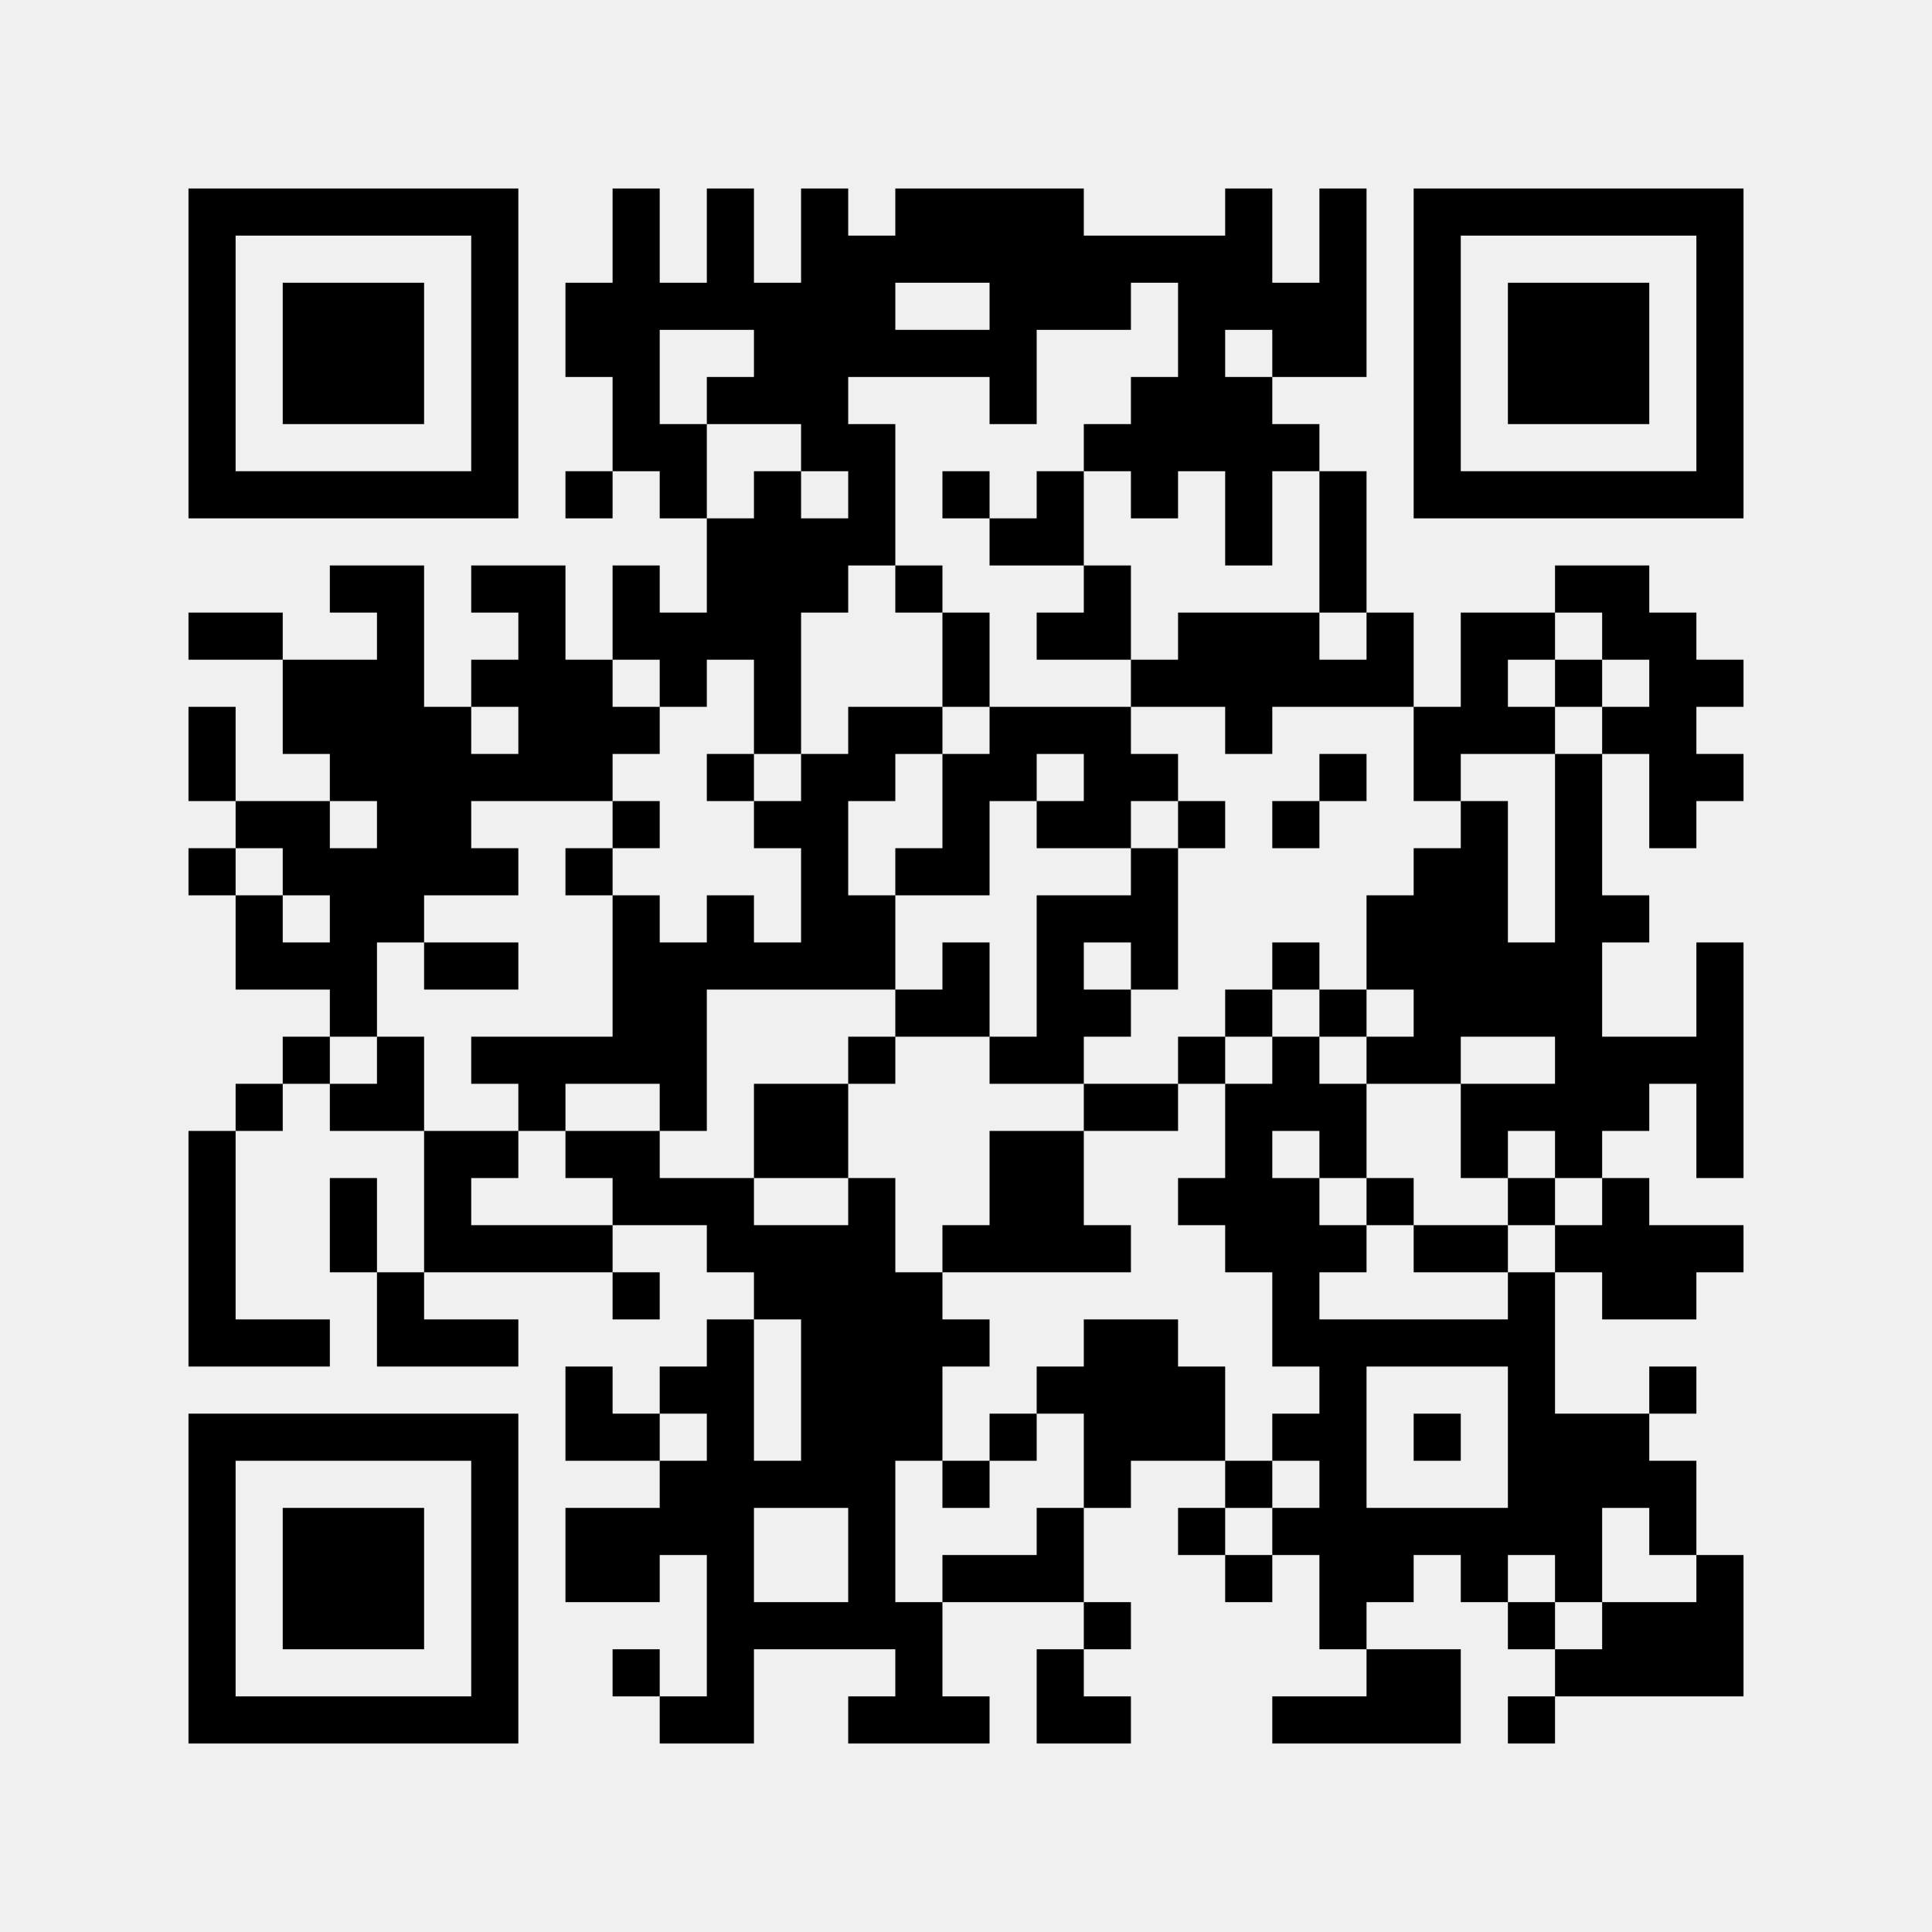
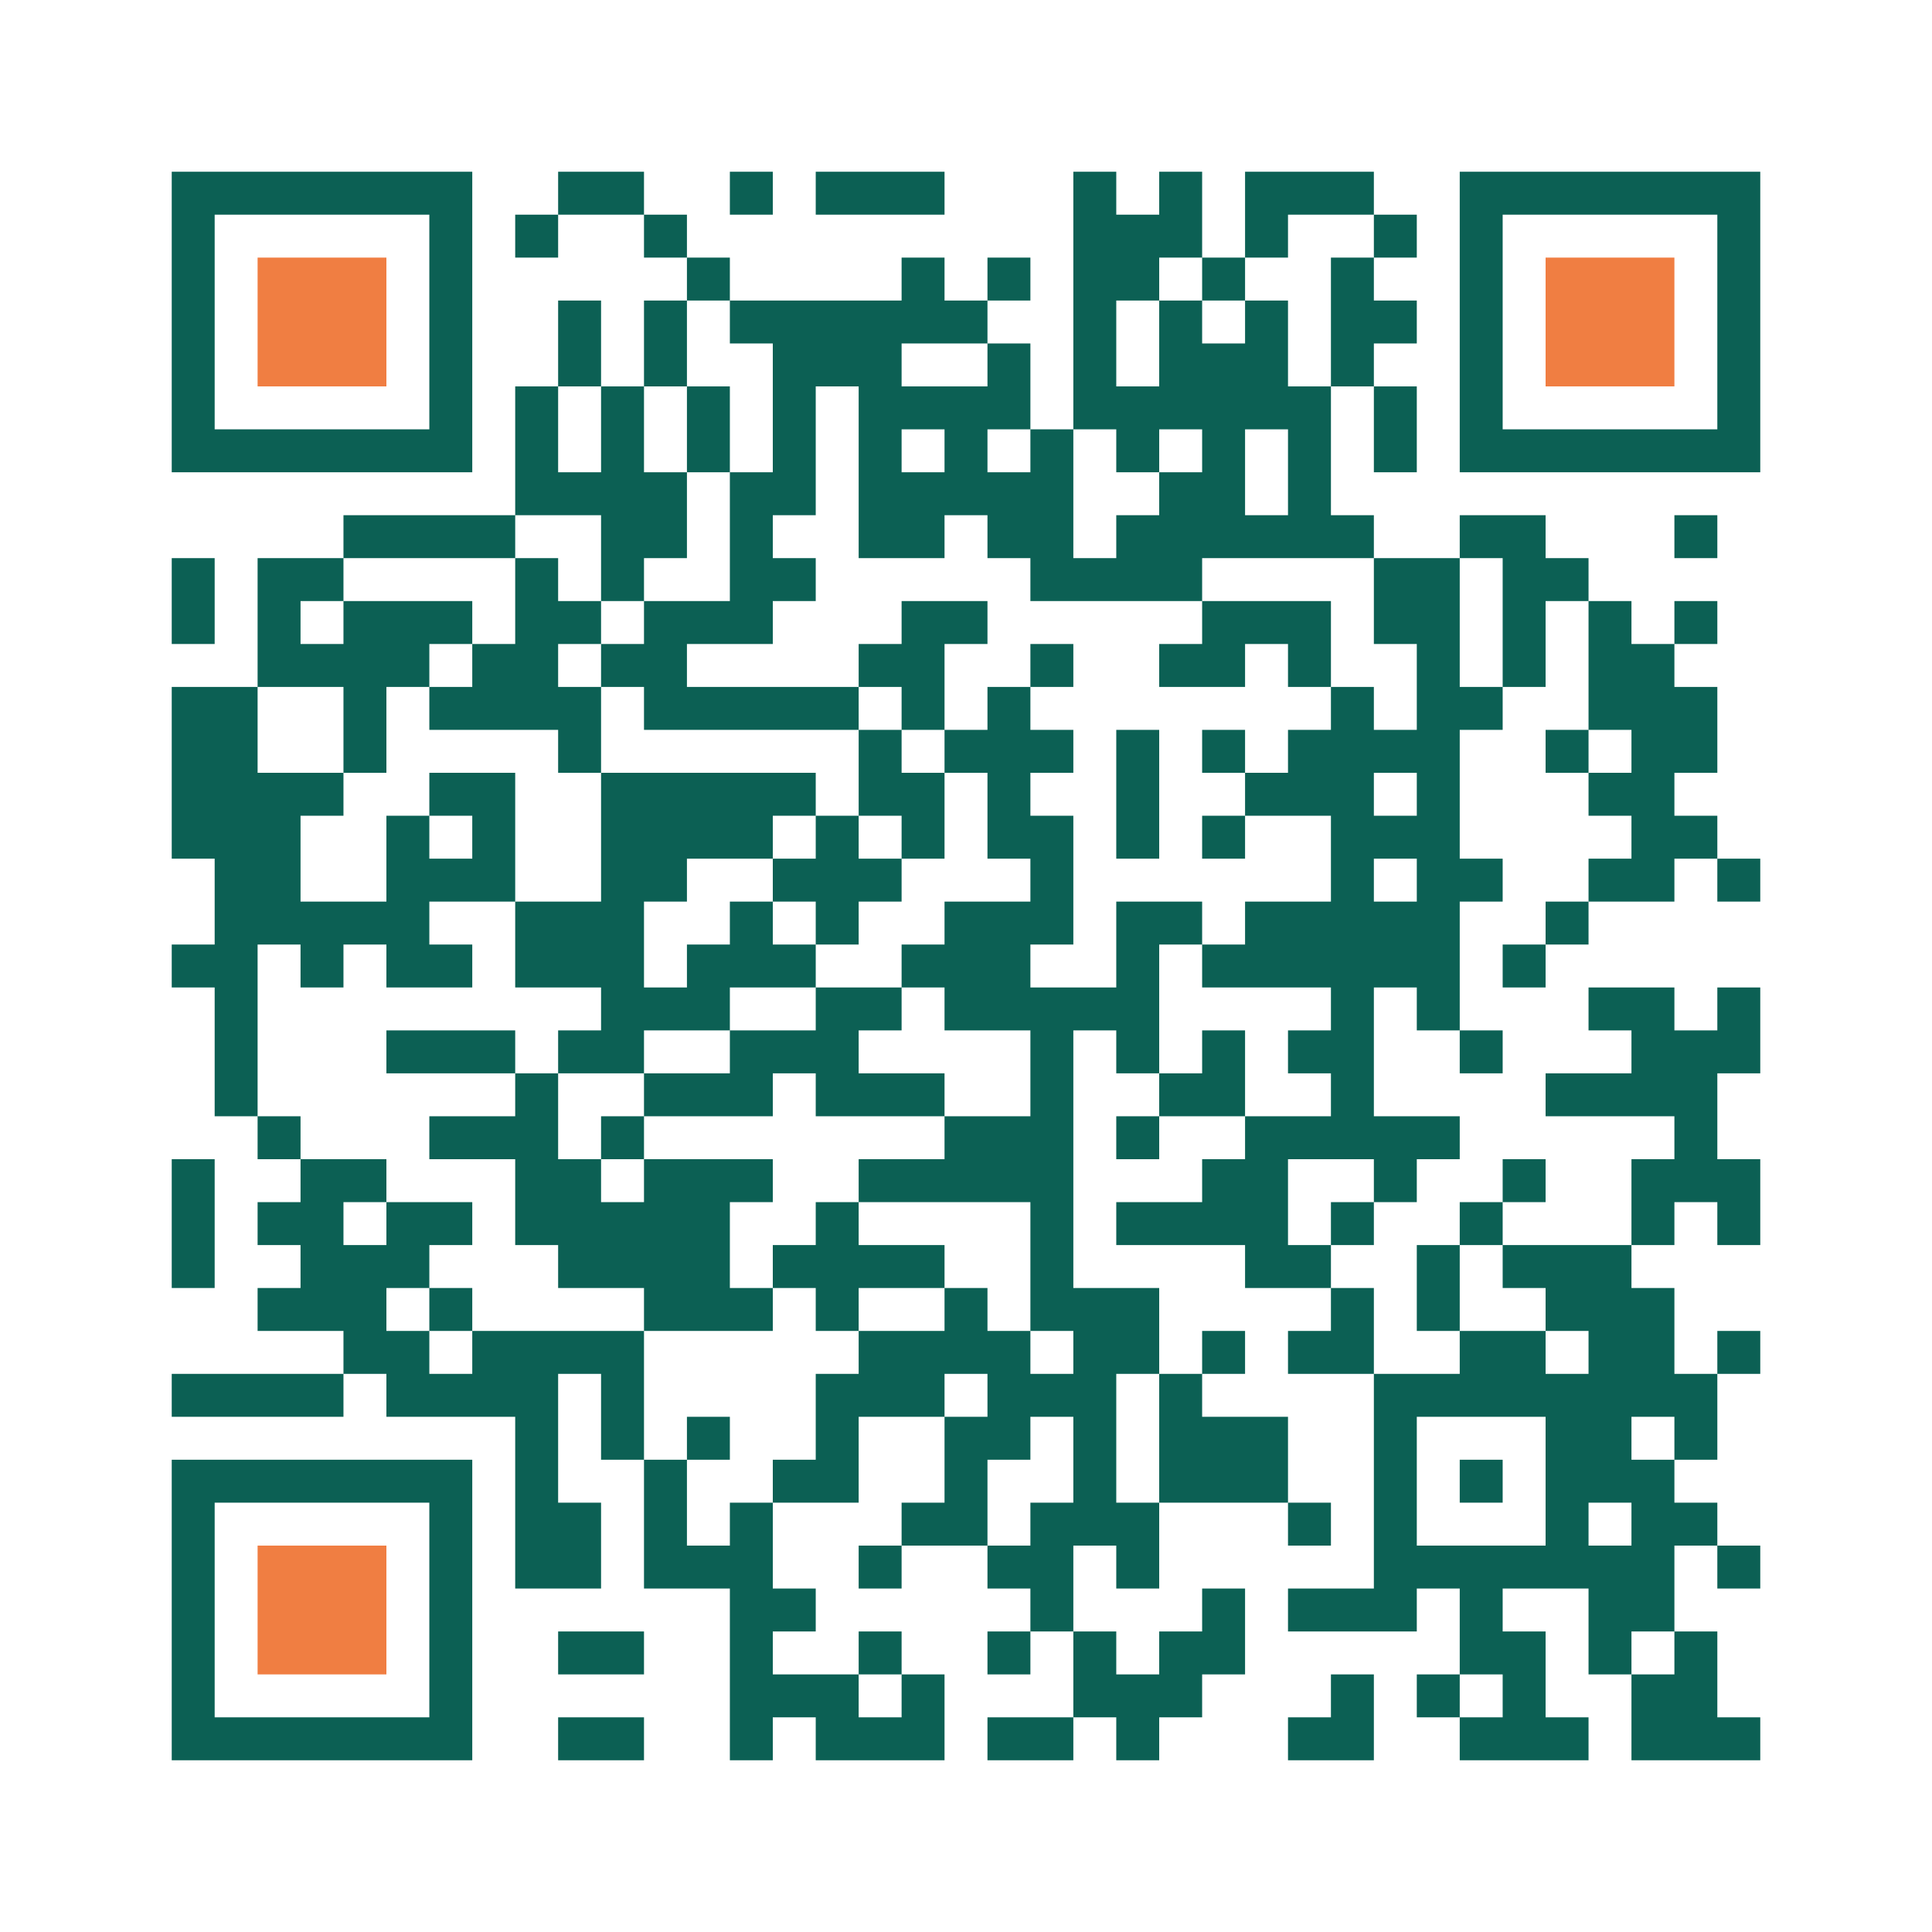
- <svg xmlns="http://www.w3.org/2000/svg" width="41mm" height="41mm" version="1.1" viewBox="0 0 41 41">
-   <path d="M4,4H5V5H4zM5,4H6V5H5zM6,4H7V5H6zM7,4H8V5H7zM8,4H9V5H8zM9,4H10V5H9zM10,4H11V5H10zM13,4H14V5H13zM15,4H16V5H15zM17,4H18V5H17zM19,4H20V5H19zM20,4H21V5H20zM21,4H22V5H21zM22,4H23V5H22zM26,4H27V5H26zM28,4H29V5H28zM30,4H31V5H30zM31,4H32V5H31zM32,4H33V5H32zM33,4H34V5H33zM34,4H35V5H34zM35,4H36V5H35zM36,4H37V5H36zM4,5H5V6H4zM10,5H11V6H10zM13,5H14V6H13zM15,5H16V6H15zM17,5H18V6H17zM18,5H19V6H18zM19,5H20V6H19zM20,5H21V6H20zM21,5H22V6H21zM22,5H23V6H22zM23,5H24V6H23zM24,5H25V6H24zM25,5H26V6H25zM26,5H27V6H26zM28,5H29V6H28zM30,5H31V6H30zM36,5H37V6H36zM4,6H5V7H4zM6,6H7V7H6zM7,6H8V7H7zM8,6H9V7H8zM10,6H11V7H10zM12,6H13V7H12zM13,6H14V7H13zM14,6H15V7H14zM15,6H16V7H15zM16,6H17V7H16zM17,6H18V7H17zM18,6H19V7H18zM21,6H22V7H21zM22,6H23V7H22zM23,6H24V7H23zM25,6H26V7H25zM26,6H27V7H26zM27,6H28V7H27zM28,6H29V7H28zM30,6H31V7H30zM32,6H33V7H32zM33,6H34V7H33zM34,6H35V7H34zM36,6H37V7H36zM4,7H5V8H4zM6,7H7V8H6zM7,7H8V8H7zM8,7H9V8H8zM10,7H11V8H10zM12,7H13V8H12zM13,7H14V8H13zM16,7H17V8H16zM17,7H18V8H17zM18,7H19V8H18zM19,7H20V8H19zM20,7H21V8H20zM21,7H22V8H21zM25,7H26V8H25zM27,7H28V8H27zM28,7H29V8H28zM30,7H31V8H30zM32,7H33V8H32zM33,7H34V8H33zM34,7H35V8H34zM36,7H37V8H36zM4,8H5V9H4zM6,8H7V9H6zM7,8H8V9H7zM8,8H9V9H8zM10,8H11V9H10zM13,8H14V9H13zM15,8H16V9H15zM16,8H17V9H16zM17,8H18V9H17zM21,8H22V9H21zM24,8H25V9H24zM25,8H26V9H25zM26,8H27V9H26zM30,8H31V9H30zM32,8H33V9H32zM33,8H34V9H33zM34,8H35V9H34zM36,8H37V9H36zM4,9H5V10H4zM10,9H11V10H10zM13,9H14V10H13zM14,9H15V10H14zM17,9H18V10H17zM18,9H19V10H18zM23,9H24V10H23zM24,9H25V10H24zM25,9H26V10H25zM26,9H27V10H26zM27,9H28V10H27zM30,9H31V10H30zM36,9H37V10H36zM4,10H5V11H4zM5,10H6V11H5zM6,10H7V11H6zM7,10H8V11H7zM8,10H9V11H8zM9,10H10V11H9zM10,10H11V11H10zM12,10H13V11H12zM14,10H15V11H14zM16,10H17V11H16zM18,10H19V11H18zM20,10H21V11H20zM22,10H23V11H22zM24,10H25V11H24zM26,10H27V11H26zM28,10H29V11H28zM30,10H31V11H30zM31,10H32V11H31zM32,10H33V11H32zM33,10H34V11H33zM34,10H35V11H34zM35,10H36V11H35zM36,10H37V11H36zM15,11H16V12H15zM16,11H17V12H16zM17,11H18V12H17zM18,11H19V12H18zM21,11H22V12H21zM22,11H23V12H22zM26,11H27V12H26zM28,11H29V12H28zM7,12H8V13H7zM8,12H9V13H8zM10,12H11V13H10zM11,12H12V13H11zM13,12H14V13H13zM15,12H16V13H15zM16,12H17V13H16zM17,12H18V13H17zM19,12H20V13H19zM23,12H24V13H23zM28,12H29V13H28zM33,12H34V13H33zM34,12H35V13H34zM4,13H5V14H4zM5,13H6V14H5zM8,13H9V14H8zM11,13H12V14H11zM13,13H14V14H13zM14,13H15V14H14zM15,13H16V14H15zM16,13H17V14H16zM20,13H21V14H20zM22,13H23V14H22zM23,13H24V14H23zM25,13H26V14H25zM26,13H27V14H26zM27,13H28V14H27zM29,13H30V14H29zM31,13H32V14H31zM32,13H33V14H32zM34,13H35V14H34zM35,13H36V14H35zM6,14H7V15H6zM7,14H8V15H7zM8,14H9V15H8zM10,14H11V15H10zM11,14H12V15H11zM12,14H13V15H12zM14,14H15V15H14zM16,14H17V15H16zM20,14H21V15H20zM24,14H25V15H24zM25,14H26V15H25zM26,14H27V15H26zM27,14H28V15H27zM28,14H29V15H28zM29,14H30V15H29zM31,14H32V15H31zM33,14H34V15H33zM35,14H36V15H35zM36,14H37V15H36zM4,15H5V16H4zM6,15H7V16H6zM7,15H8V16H7zM8,15H9V16H8zM9,15H10V16H9zM11,15H12V16H11zM12,15H13V16H12zM13,15H14V16H13zM16,15H17V16H16zM18,15H19V16H18zM19,15H20V16H19zM21,15H22V16H21zM22,15H23V16H22zM23,15H24V16H23zM26,15H27V16H26zM30,15H31V16H30zM31,15H32V16H31zM32,15H33V16H32zM34,15H35V16H34zM35,15H36V16H35zM4,16H5V17H4zM7,16H8V17H7zM8,16H9V17H8zM9,16H10V17H9zM10,16H11V17H10zM11,16H12V17H11zM12,16H13V17H12zM15,16H16V17H15zM17,16H18V17H17zM18,16H19V17H18zM20,16H21V17H20zM21,16H22V17H21zM23,16H24V17H23zM24,16H25V17H24zM28,16H29V17H28zM30,16H31V17H30zM33,16H34V17H33zM35,16H36V17H35zM36,16H37V17H36zM5,17H6V18H5zM6,17H7V18H6zM8,17H9V18H8zM9,17H10V18H9zM13,17H14V18H13zM16,17H17V18H16zM17,17H18V18H17zM20,17H21V18H20zM22,17H23V18H22zM23,17H24V18H23zM25,17H26V18H25zM27,17H28V18H27zM31,17H32V18H31zM33,17H34V18H33zM35,17H36V18H35zM4,18H5V19H4zM6,18H7V19H6zM7,18H8V19H7zM8,18H9V19H8zM9,18H10V19H9zM10,18H11V19H10zM12,18H13V19H12zM17,18H18V19H17zM19,18H20V19H19zM20,18H21V19H20zM24,18H25V19H24zM30,18H31V19H30zM31,18H32V19H31zM33,18H34V19H33zM5,19H6V20H5zM7,19H8V20H7zM8,19H9V20H8zM13,19H14V20H13zM15,19H16V20H15zM17,19H18V20H17zM18,19H19V20H18zM22,19H23V20H22zM23,19H24V20H23zM24,19H25V20H24zM29,19H30V20H29zM30,19H31V20H30zM31,19H32V20H31zM33,19H34V20H33zM34,19H35V20H34zM5,20H6V21H5zM6,20H7V21H6zM7,20H8V21H7zM9,20H10V21H9zM10,20H11V21H10zM13,20H14V21H13zM14,20H15V21H14zM15,20H16V21H15zM16,20H17V21H16zM17,20H18V21H17zM18,20H19V21H18zM20,20H21V21H20zM22,20H23V21H22zM24,20H25V21H24zM27,20H28V21H27zM29,20H30V21H29zM30,20H31V21H30zM31,20H32V21H31zM32,20H33V21H32zM33,20H34V21H33zM36,20H37V21H36zM7,21H8V22H7zM13,21H14V22H13zM14,21H15V22H14zM19,21H20V22H19zM20,21H21V22H20zM22,21H23V22H22zM23,21H24V22H23zM26,21H27V22H26zM28,21H29V22H28zM30,21H31V22H30zM31,21H32V22H31zM32,21H33V22H32zM33,21H34V22H33zM36,21H37V22H36zM6,22H7V23H6zM8,22H9V23H8zM10,22H11V23H10zM11,22H12V23H11zM12,22H13V23H12zM13,22H14V23H13zM14,22H15V23H14zM18,22H19V23H18zM21,22H22V23H21zM22,22H23V23H22zM25,22H26V23H25zM27,22H28V23H27zM29,22H30V23H29zM30,22H31V23H30zM33,22H34V23H33zM34,22H35V23H34zM35,22H36V23H35zM36,22H37V23H36zM5,23H6V24H5zM7,23H8V24H7zM8,23H9V24H8zM11,23H12V24H11zM14,23H15V24H14zM16,23H17V24H16zM17,23H18V24H17zM23,23H24V24H23zM24,23H25V24H24zM26,23H27V24H26zM27,23H28V24H27zM28,23H29V24H28zM31,23H32V24H31zM32,23H33V24H32zM33,23H34V24H33zM34,23H35V24H34zM36,23H37V24H36zM4,24H5V25H4zM9,24H10V25H9zM10,24H11V25H10zM12,24H13V25H12zM13,24H14V25H13zM16,24H17V25H16zM17,24H18V25H17zM21,24H22V25H21zM22,24H23V25H22zM26,24H27V25H26zM28,24H29V25H28zM31,24H32V25H31zM33,24H34V25H33zM36,24H37V25H36zM4,25H5V26H4zM7,25H8V26H7zM9,25H10V26H9zM13,25H14V26H13zM14,25H15V26H14zM15,25H16V26H15zM18,25H19V26H18zM21,25H22V26H21zM22,25H23V26H22zM25,25H26V26H25zM26,25H27V26H26zM27,25H28V26H27zM29,25H30V26H29zM32,25H33V26H32zM34,25H35V26H34zM4,26H5V27H4zM7,26H8V27H7zM9,26H10V27H9zM10,26H11V27H10zM11,26H12V27H11zM12,26H13V27H12zM15,26H16V27H15zM16,26H17V27H16zM17,26H18V27H17zM18,26H19V27H18zM20,26H21V27H20zM21,26H22V27H21zM22,26H23V27H22zM23,26H24V27H23zM26,26H27V27H26zM27,26H28V27H27zM28,26H29V27H28zM30,26H31V27H30zM31,26H32V27H31zM33,26H34V27H33zM34,26H35V27H34zM35,26H36V27H35zM36,26H37V27H36zM4,27H5V28H4zM8,27H9V28H8zM13,27H14V28H13zM16,27H17V28H16zM17,27H18V28H17zM18,27H19V28H18zM19,27H20V28H19zM27,27H28V28H27zM32,27H33V28H32zM34,27H35V28H34zM35,27H36V28H35zM4,28H5V29H4zM5,28H6V29H5zM6,28H7V29H6zM8,28H9V29H8zM9,28H10V29H9zM10,28H11V29H10zM15,28H16V29H15zM17,28H18V29H17zM18,28H19V29H18zM19,28H20V29H19zM20,28H21V29H20zM23,28H24V29H23zM24,28H25V29H24zM27,28H28V29H27zM28,28H29V29H28zM29,28H30V29H29zM30,28H31V29H30zM31,28H32V29H31zM32,28H33V29H32zM12,29H13V30H12zM14,29H15V30H14zM15,29H16V30H15zM17,29H18V30H17zM18,29H19V30H18zM19,29H20V30H19zM22,29H23V30H22zM23,29H24V30H23zM24,29H25V30H24zM25,29H26V30H25zM28,29H29V30H28zM32,29H33V30H32zM35,29H36V30H35zM4,30H5V31H4zM5,30H6V31H5zM6,30H7V31H6zM7,30H8V31H7zM8,30H9V31H8zM9,30H10V31H9zM10,30H11V31H10zM12,30H13V31H12zM13,30H14V31H13zM15,30H16V31H15zM17,30H18V31H17zM18,30H19V31H18zM19,30H20V31H19zM21,30H22V31H21zM23,30H24V31H23zM24,30H25V31H24zM25,30H26V31H25zM27,30H28V31H27zM28,30H29V31H28zM30,30H31V31H30zM32,30H33V31H32zM33,30H34V31H33zM34,30H35V31H34zM4,31H5V32H4zM10,31H11V32H10zM14,31H15V32H14zM15,31H16V32H15zM16,31H17V32H16zM17,31H18V32H17zM18,31H19V32H18zM20,31H21V32H20zM23,31H24V32H23zM26,31H27V32H26zM28,31H29V32H28zM32,31H33V32H32zM33,31H34V32H33zM34,31H35V32H34zM35,31H36V32H35zM4,32H5V33H4zM6,32H7V33H6zM7,32H8V33H7zM8,32H9V33H8zM10,32H11V33H10zM12,32H13V33H12zM13,32H14V33H13zM14,32H15V33H14zM15,32H16V33H15zM18,32H19V33H18zM22,32H23V33H22zM25,32H26V33H25zM27,32H28V33H27zM28,32H29V33H28zM29,32H30V33H29zM30,32H31V33H30zM31,32H32V33H31zM32,32H33V33H32zM33,32H34V33H33zM35,32H36V33H35zM4,33H5V34H4zM6,33H7V34H6zM7,33H8V34H7zM8,33H9V34H8zM10,33H11V34H10zM12,33H13V34H12zM13,33H14V34H13zM15,33H16V34H15zM18,33H19V34H18zM20,33H21V34H20zM21,33H22V34H21zM22,33H23V34H22zM26,33H27V34H26zM28,33H29V34H28zM29,33H30V34H29zM31,33H32V34H31zM33,33H34V34H33zM36,33H37V34H36zM4,34H5V35H4zM6,34H7V35H6zM7,34H8V35H7zM8,34H9V35H8zM10,34H11V35H10zM15,34H16V35H15zM16,34H17V35H16zM17,34H18V35H17zM18,34H19V35H18zM19,34H20V35H19zM23,34H24V35H23zM28,34H29V35H28zM32,34H33V35H32zM34,34H35V35H34zM35,34H36V35H35zM36,34H37V35H36zM4,35H5V36H4zM10,35H11V36H10zM13,35H14V36H13zM15,35H16V36H15zM19,35H20V36H19zM22,35H23V36H22zM29,35H30V36H29zM30,35H31V36H30zM33,35H34V36H33zM34,35H35V36H34zM35,35H36V36H35zM36,35H37V36H36zM4,36H5V37H4zM5,36H6V37H5zM6,36H7V37H6zM7,36H8V37H7zM8,36H9V37H8zM9,36H10V37H9zM10,36H11V37H10zM14,36H15V37H14zM15,36H16V37H15zM18,36H19V37H18zM19,36H20V37H19zM20,36H21V37H20zM22,36H23V37H22zM23,36H24V37H23zM27,36H28V37H27zM28,36H29V37H28zM29,36H30V37H29zM30,36H31V37H30zM32,36H33V37H32z" id="qr-path" fill="#000000" fill-opacity="1" fill-rule="nonzero" stroke="none" />
+ <svg xmlns="http://www.w3.org/2000/svg" width="45mm" height="45mm" version="1.1" viewBox="0 0 45 45">
+   <rect width="45" height="45" fill="#FFFFFF" />
+   <path id="qr-path" d="M4,4h1v1h-1zM5,4h1v1h-1zM6,4h1v1h-1zM7,4h1v1h-1zM8,4h1v1h-1zM9,4h1v1h-1zM10,4h1v1h-1zM13,4h1v1h-1zM14,4h1v1h-1zM17,4h1v1h-1zM19,4h1v1h-1zM20,4h1v1h-1zM21,4h1v1h-1zM25,4h1v1h-1zM27,4h1v1h-1zM29,4h1v1h-1zM30,4h1v1h-1zM31,4h1v1h-1zM34,4h1v1h-1zM35,4h1v1h-1zM36,4h1v1h-1zM37,4h1v1h-1zM38,4h1v1h-1zM39,4h1v1h-1zM40,4h1v1h-1zM4,5h1v1h-1zM10,5h1v1h-1zM12,5h1v1h-1zM15,5h1v1h-1zM25,5h1v1h-1zM26,5h1v1h-1zM27,5h1v1h-1zM29,5h1v1h-1zM32,5h1v1h-1zM34,5h1v1h-1zM40,5h1v1h-1zM4,6h1v1h-1zM10,6h1v1h-1zM16,6h1v1h-1zM21,6h1v1h-1zM23,6h1v1h-1zM25,6h1v1h-1zM26,6h1v1h-1zM28,6h1v1h-1zM31,6h1v1h-1zM34,6h1v1h-1zM40,6h1v1h-1zM4,7h1v1h-1zM10,7h1v1h-1zM13,7h1v1h-1zM15,7h1v1h-1zM17,7h1v1h-1zM18,7h1v1h-1zM19,7h1v1h-1zM20,7h1v1h-1zM21,7h1v1h-1zM22,7h1v1h-1zM25,7h1v1h-1zM27,7h1v1h-1zM29,7h1v1h-1zM31,7h1v1h-1zM32,7h1v1h-1zM34,7h1v1h-1zM40,7h1v1h-1zM4,8h1v1h-1zM10,8h1v1h-1zM13,8h1v1h-1zM15,8h1v1h-1zM18,8h1v1h-1zM19,8h1v1h-1zM20,8h1v1h-1zM23,8h1v1h-1zM25,8h1v1h-1zM27,8h1v1h-1zM28,8h1v1h-1zM29,8h1v1h-1zM31,8h1v1h-1zM34,8h1v1h-1zM40,8h1v1h-1zM4,9h1v1h-1zM10,9h1v1h-1zM12,9h1v1h-1zM14,9h1v1h-1zM16,9h1v1h-1zM18,9h1v1h-1zM20,9h1v1h-1zM21,9h1v1h-1zM22,9h1v1h-1zM23,9h1v1h-1zM25,9h1v1h-1zM26,9h1v1h-1zM27,9h1v1h-1zM28,9h1v1h-1zM29,9h1v1h-1zM30,9h1v1h-1zM32,9h1v1h-1zM34,9h1v1h-1zM40,9h1v1h-1zM4,10h1v1h-1zM5,10h1v1h-1zM6,10h1v1h-1zM7,10h1v1h-1zM8,10h1v1h-1zM9,10h1v1h-1zM10,10h1v1h-1zM12,10h1v1h-1zM14,10h1v1h-1zM16,10h1v1h-1zM18,10h1v1h-1zM20,10h1v1h-1zM22,10h1v1h-1zM24,10h1v1h-1zM26,10h1v1h-1zM28,10h1v1h-1zM30,10h1v1h-1zM32,10h1v1h-1zM34,10h1v1h-1zM35,10h1v1h-1zM36,10h1v1h-1zM37,10h1v1h-1zM38,10h1v1h-1zM39,10h1v1h-1zM40,10h1v1h-1zM12,11h1v1h-1zM13,11h1v1h-1zM14,11h1v1h-1zM15,11h1v1h-1zM17,11h1v1h-1zM18,11h1v1h-1zM20,11h1v1h-1zM21,11h1v1h-1zM22,11h1v1h-1zM23,11h1v1h-1zM24,11h1v1h-1zM27,11h1v1h-1zM28,11h1v1h-1zM30,11h1v1h-1zM8,12h1v1h-1zM9,12h1v1h-1zM10,12h1v1h-1zM11,12h1v1h-1zM14,12h1v1h-1zM15,12h1v1h-1zM17,12h1v1h-1zM20,12h1v1h-1zM21,12h1v1h-1zM23,12h1v1h-1zM24,12h1v1h-1zM26,12h1v1h-1zM27,12h1v1h-1zM28,12h1v1h-1zM29,12h1v1h-1zM30,12h1v1h-1zM31,12h1v1h-1zM34,12h1v1h-1zM35,12h1v1h-1zM39,12h1v1h-1zM4,13h1v1h-1zM6,13h1v1h-1zM7,13h1v1h-1zM12,13h1v1h-1zM14,13h1v1h-1zM17,13h1v1h-1zM18,13h1v1h-1zM24,13h1v1h-1zM25,13h1v1h-1zM26,13h1v1h-1zM27,13h1v1h-1zM32,13h1v1h-1zM33,13h1v1h-1zM35,13h1v1h-1zM36,13h1v1h-1zM4,14h1v1h-1zM6,14h1v1h-1zM8,14h1v1h-1zM9,14h1v1h-1zM10,14h1v1h-1zM12,14h1v1h-1zM13,14h1v1h-1zM15,14h1v1h-1zM16,14h1v1h-1zM17,14h1v1h-1zM21,14h1v1h-1zM22,14h1v1h-1zM28,14h1v1h-1zM29,14h1v1h-1zM30,14h1v1h-1zM32,14h1v1h-1zM33,14h1v1h-1zM35,14h1v1h-1zM37,14h1v1h-1zM39,14h1v1h-1zM6,15h1v1h-1zM7,15h1v1h-1zM8,15h1v1h-1zM9,15h1v1h-1zM11,15h1v1h-1zM12,15h1v1h-1zM14,15h1v1h-1zM15,15h1v1h-1zM20,15h1v1h-1zM21,15h1v1h-1zM24,15h1v1h-1zM27,15h1v1h-1zM28,15h1v1h-1zM30,15h1v1h-1zM33,15h1v1h-1zM35,15h1v1h-1zM37,15h1v1h-1zM38,15h1v1h-1zM4,16h1v1h-1zM5,16h1v1h-1zM8,16h1v1h-1zM10,16h1v1h-1zM11,16h1v1h-1zM12,16h1v1h-1zM13,16h1v1h-1zM15,16h1v1h-1zM16,16h1v1h-1zM17,16h1v1h-1zM18,16h1v1h-1zM19,16h1v1h-1zM21,16h1v1h-1zM23,16h1v1h-1zM31,16h1v1h-1zM33,16h1v1h-1zM34,16h1v1h-1zM37,16h1v1h-1zM38,16h1v1h-1zM39,16h1v1h-1zM4,17h1v1h-1zM5,17h1v1h-1zM8,17h1v1h-1zM13,17h1v1h-1zM20,17h1v1h-1zM22,17h1v1h-1zM23,17h1v1h-1zM24,17h1v1h-1zM26,17h1v1h-1zM28,17h1v1h-1zM30,17h1v1h-1zM31,17h1v1h-1zM32,17h1v1h-1zM33,17h1v1h-1zM36,17h1v1h-1zM38,17h1v1h-1zM39,17h1v1h-1zM4,18h1v1h-1zM5,18h1v1h-1zM6,18h1v1h-1zM7,18h1v1h-1zM10,18h1v1h-1zM11,18h1v1h-1zM14,18h1v1h-1zM15,18h1v1h-1zM16,18h1v1h-1zM17,18h1v1h-1zM18,18h1v1h-1zM20,18h1v1h-1zM21,18h1v1h-1zM23,18h1v1h-1zM26,18h1v1h-1zM29,18h1v1h-1zM30,18h1v1h-1zM31,18h1v1h-1zM33,18h1v1h-1zM37,18h1v1h-1zM38,18h1v1h-1zM4,19h1v1h-1zM5,19h1v1h-1zM6,19h1v1h-1zM9,19h1v1h-1zM11,19h1v1h-1zM14,19h1v1h-1zM15,19h1v1h-1zM16,19h1v1h-1zM17,19h1v1h-1zM19,19h1v1h-1zM21,19h1v1h-1zM23,19h1v1h-1zM24,19h1v1h-1zM26,19h1v1h-1zM28,19h1v1h-1zM31,19h1v1h-1zM32,19h1v1h-1zM33,19h1v1h-1zM38,19h1v1h-1zM39,19h1v1h-1zM5,20h1v1h-1zM6,20h1v1h-1zM9,20h1v1h-1zM10,20h1v1h-1zM11,20h1v1h-1zM14,20h1v1h-1zM15,20h1v1h-1zM18,20h1v1h-1zM19,20h1v1h-1zM20,20h1v1h-1zM24,20h1v1h-1zM31,20h1v1h-1zM33,20h1v1h-1zM34,20h1v1h-1zM37,20h1v1h-1zM38,20h1v1h-1zM40,20h1v1h-1zM5,21h1v1h-1zM6,21h1v1h-1zM7,21h1v1h-1zM8,21h1v1h-1zM9,21h1v1h-1zM12,21h1v1h-1zM13,21h1v1h-1zM14,21h1v1h-1zM17,21h1v1h-1zM19,21h1v1h-1zM22,21h1v1h-1zM23,21h1v1h-1zM24,21h1v1h-1zM26,21h1v1h-1zM27,21h1v1h-1zM29,21h1v1h-1zM30,21h1v1h-1zM31,21h1v1h-1zM32,21h1v1h-1zM33,21h1v1h-1zM36,21h1v1h-1zM4,22h1v1h-1zM5,22h1v1h-1zM7,22h1v1h-1zM9,22h1v1h-1zM10,22h1v1h-1zM12,22h1v1h-1zM13,22h1v1h-1zM14,22h1v1h-1zM16,22h1v1h-1zM17,22h1v1h-1zM18,22h1v1h-1zM21,22h1v1h-1zM22,22h1v1h-1zM23,22h1v1h-1zM26,22h1v1h-1zM28,22h1v1h-1zM29,22h1v1h-1zM30,22h1v1h-1zM31,22h1v1h-1zM32,22h1v1h-1zM33,22h1v1h-1zM35,22h1v1h-1zM5,23h1v1h-1zM14,23h1v1h-1zM15,23h1v1h-1zM16,23h1v1h-1zM19,23h1v1h-1zM20,23h1v1h-1zM22,23h1v1h-1zM23,23h1v1h-1zM24,23h1v1h-1zM25,23h1v1h-1zM26,23h1v1h-1zM31,23h1v1h-1zM33,23h1v1h-1zM37,23h1v1h-1zM38,23h1v1h-1zM40,23h1v1h-1zM5,24h1v1h-1zM9,24h1v1h-1zM10,24h1v1h-1zM11,24h1v1h-1zM13,24h1v1h-1zM14,24h1v1h-1zM17,24h1v1h-1zM18,24h1v1h-1zM19,24h1v1h-1zM24,24h1v1h-1zM26,24h1v1h-1zM28,24h1v1h-1zM30,24h1v1h-1zM31,24h1v1h-1zM34,24h1v1h-1zM38,24h1v1h-1zM39,24h1v1h-1zM40,24h1v1h-1zM5,25h1v1h-1zM12,25h1v1h-1zM15,25h1v1h-1zM16,25h1v1h-1zM17,25h1v1h-1zM19,25h1v1h-1zM20,25h1v1h-1zM21,25h1v1h-1zM24,25h1v1h-1zM27,25h1v1h-1zM28,25h1v1h-1zM31,25h1v1h-1zM36,25h1v1h-1zM37,25h1v1h-1zM38,25h1v1h-1zM39,25h1v1h-1zM6,26h1v1h-1zM10,26h1v1h-1zM11,26h1v1h-1zM12,26h1v1h-1zM14,26h1v1h-1zM22,26h1v1h-1zM23,26h1v1h-1zM24,26h1v1h-1zM26,26h1v1h-1zM29,26h1v1h-1zM30,26h1v1h-1zM31,26h1v1h-1zM32,26h1v1h-1zM33,26h1v1h-1zM39,26h1v1h-1zM4,27h1v1h-1zM7,27h1v1h-1zM8,27h1v1h-1zM12,27h1v1h-1zM13,27h1v1h-1zM15,27h1v1h-1zM16,27h1v1h-1zM17,27h1v1h-1zM20,27h1v1h-1zM21,27h1v1h-1zM22,27h1v1h-1zM23,27h1v1h-1zM24,27h1v1h-1zM28,27h1v1h-1zM29,27h1v1h-1zM32,27h1v1h-1zM35,27h1v1h-1zM38,27h1v1h-1zM39,27h1v1h-1zM40,27h1v1h-1zM4,28h1v1h-1zM6,28h1v1h-1zM7,28h1v1h-1zM9,28h1v1h-1zM10,28h1v1h-1zM12,28h1v1h-1zM13,28h1v1h-1zM14,28h1v1h-1zM15,28h1v1h-1zM16,28h1v1h-1zM19,28h1v1h-1zM24,28h1v1h-1zM26,28h1v1h-1zM27,28h1v1h-1zM28,28h1v1h-1zM29,28h1v1h-1zM31,28h1v1h-1zM34,28h1v1h-1zM38,28h1v1h-1zM40,28h1v1h-1zM4,29h1v1h-1zM7,29h1v1h-1zM8,29h1v1h-1zM9,29h1v1h-1zM13,29h1v1h-1zM14,29h1v1h-1zM15,29h1v1h-1zM16,29h1v1h-1zM18,29h1v1h-1zM19,29h1v1h-1zM20,29h1v1h-1zM21,29h1v1h-1zM24,29h1v1h-1zM29,29h1v1h-1zM30,29h1v1h-1zM33,29h1v1h-1zM35,29h1v1h-1zM36,29h1v1h-1zM37,29h1v1h-1zM6,30h1v1h-1zM7,30h1v1h-1zM8,30h1v1h-1zM10,30h1v1h-1zM15,30h1v1h-1zM16,30h1v1h-1zM17,30h1v1h-1zM19,30h1v1h-1zM22,30h1v1h-1zM24,30h1v1h-1zM25,30h1v1h-1zM26,30h1v1h-1zM31,30h1v1h-1zM33,30h1v1h-1zM36,30h1v1h-1zM37,30h1v1h-1zM38,30h1v1h-1zM8,31h1v1h-1zM9,31h1v1h-1zM11,31h1v1h-1zM12,31h1v1h-1zM13,31h1v1h-1zM14,31h1v1h-1zM20,31h1v1h-1zM21,31h1v1h-1zM22,31h1v1h-1zM23,31h1v1h-1zM25,31h1v1h-1zM26,31h1v1h-1zM28,31h1v1h-1zM30,31h1v1h-1zM31,31h1v1h-1zM34,31h1v1h-1zM35,31h1v1h-1zM37,31h1v1h-1zM38,31h1v1h-1zM40,31h1v1h-1zM4,32h1v1h-1zM5,32h1v1h-1zM6,32h1v1h-1zM7,32h1v1h-1zM9,32h1v1h-1zM10,32h1v1h-1zM11,32h1v1h-1zM12,32h1v1h-1zM14,32h1v1h-1zM19,32h1v1h-1zM20,32h1v1h-1zM21,32h1v1h-1zM23,32h1v1h-1zM24,32h1v1h-1zM25,32h1v1h-1zM27,32h1v1h-1zM32,32h1v1h-1zM33,32h1v1h-1zM34,32h1v1h-1zM35,32h1v1h-1zM36,32h1v1h-1zM37,32h1v1h-1zM38,32h1v1h-1zM39,32h1v1h-1zM12,33h1v1h-1zM14,33h1v1h-1zM16,33h1v1h-1zM19,33h1v1h-1zM22,33h1v1h-1zM23,33h1v1h-1zM25,33h1v1h-1zM27,33h1v1h-1zM28,33h1v1h-1zM29,33h1v1h-1zM32,33h1v1h-1zM36,33h1v1h-1zM37,33h1v1h-1zM39,33h1v1h-1zM4,34h1v1h-1zM5,34h1v1h-1zM6,34h1v1h-1zM7,34h1v1h-1zM8,34h1v1h-1zM9,34h1v1h-1zM10,34h1v1h-1zM12,34h1v1h-1zM15,34h1v1h-1zM18,34h1v1h-1zM19,34h1v1h-1zM22,34h1v1h-1zM25,34h1v1h-1zM27,34h1v1h-1zM28,34h1v1h-1zM29,34h1v1h-1zM32,34h1v1h-1zM34,34h1v1h-1zM36,34h1v1h-1zM37,34h1v1h-1zM38,34h1v1h-1zM4,35h1v1h-1zM10,35h1v1h-1zM12,35h1v1h-1zM13,35h1v1h-1zM15,35h1v1h-1zM17,35h1v1h-1zM21,35h1v1h-1zM22,35h1v1h-1zM24,35h1v1h-1zM25,35h1v1h-1zM26,35h1v1h-1zM30,35h1v1h-1zM32,35h1v1h-1zM36,35h1v1h-1zM38,35h1v1h-1zM39,35h1v1h-1zM4,36h1v1h-1zM10,36h1v1h-1zM12,36h1v1h-1zM13,36h1v1h-1zM15,36h1v1h-1zM16,36h1v1h-1zM17,36h1v1h-1zM20,36h1v1h-1zM23,36h1v1h-1zM24,36h1v1h-1zM26,36h1v1h-1zM32,36h1v1h-1zM33,36h1v1h-1zM34,36h1v1h-1zM35,36h1v1h-1zM36,36h1v1h-1zM37,36h1v1h-1zM38,36h1v1h-1zM40,36h1v1h-1zM4,37h1v1h-1zM10,37h1v1h-1zM17,37h1v1h-1zM18,37h1v1h-1zM24,37h1v1h-1zM28,37h1v1h-1zM30,37h1v1h-1zM31,37h1v1h-1zM32,37h1v1h-1zM34,37h1v1h-1zM37,37h1v1h-1zM38,37h1v1h-1zM4,38h1v1h-1zM10,38h1v1h-1zM13,38h1v1h-1zM14,38h1v1h-1zM17,38h1v1h-1zM20,38h1v1h-1zM23,38h1v1h-1zM25,38h1v1h-1zM27,38h1v1h-1zM28,38h1v1h-1zM34,38h1v1h-1zM35,38h1v1h-1zM37,38h1v1h-1zM39,38h1v1h-1zM4,39h1v1h-1zM10,39h1v1h-1zM17,39h1v1h-1zM18,39h1v1h-1zM19,39h1v1h-1zM21,39h1v1h-1zM25,39h1v1h-1zM26,39h1v1h-1zM27,39h1v1h-1zM31,39h1v1h-1zM33,39h1v1h-1zM35,39h1v1h-1zM38,39h1v1h-1zM39,39h1v1h-1zM4,40h1v1h-1zM5,40h1v1h-1zM6,40h1v1h-1zM7,40h1v1h-1zM8,40h1v1h-1zM9,40h1v1h-1zM10,40h1v1h-1zM13,40h1v1h-1zM14,40h1v1h-1zM17,40h1v1h-1zM19,40h1v1h-1zM20,40h1v1h-1zM21,40h1v1h-1zM23,40h1v1h-1zM24,40h1v1h-1zM26,40h1v1h-1zM30,40h1v1h-1zM31,40h1v1h-1zM34,40h1v1h-1zM35,40h1v1h-1zM36,40h1v1h-1zM38,40h1v1h-1zM39,40h1v1h-1zM40,40h1v1h-1z" fill="#0C6054" fill-rule="nonzero" />
+   <path id="qr-finder-centers" d="M6,6h1v1h-1zM7,6h1v1h-1zM8,6h1v1h-1zM36,6h1v1h-1zM37,6h1v1h-1zM38,6h1v1h-1zM6,7h1v1h-1zM7,7h1v1h-1zM8,7h1v1h-1zM36,7h1v1h-1zM37,7h1v1h-1zM38,7h1v1h-1zM6,8h1v1h-1zM7,8h1v1h-1zM8,8h1v1h-1zM36,8h1v1h-1zM37,8h1v1h-1zM38,8h1v1h-1zM6,36h1v1h-1zM7,36h1v1h-1zM8,36h1v1h-1zM6,37h1v1h-1zM7,37h1v1h-1zM8,37h1v1h-1zM6,38h1v1h-1zM7,38h1v1h-1zM8,38h1v1h-1z" fill="#F07E42" fill-rule="nonzero" />
</svg>
